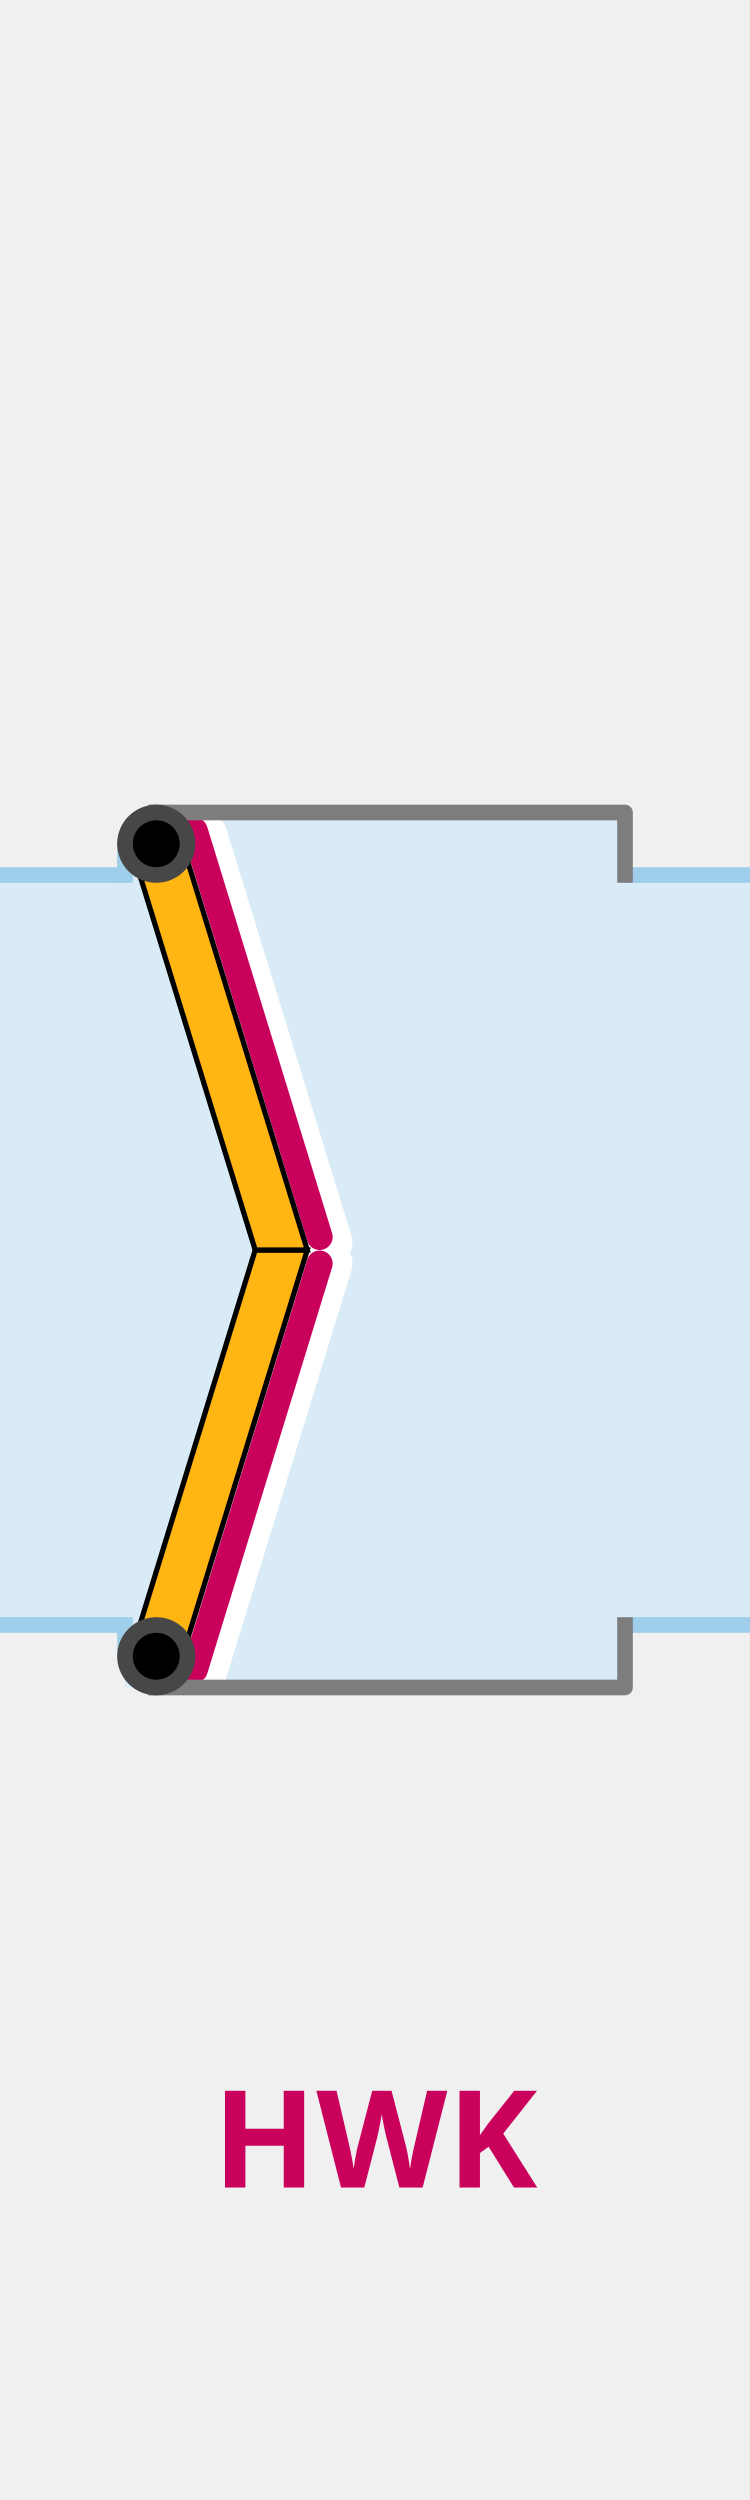
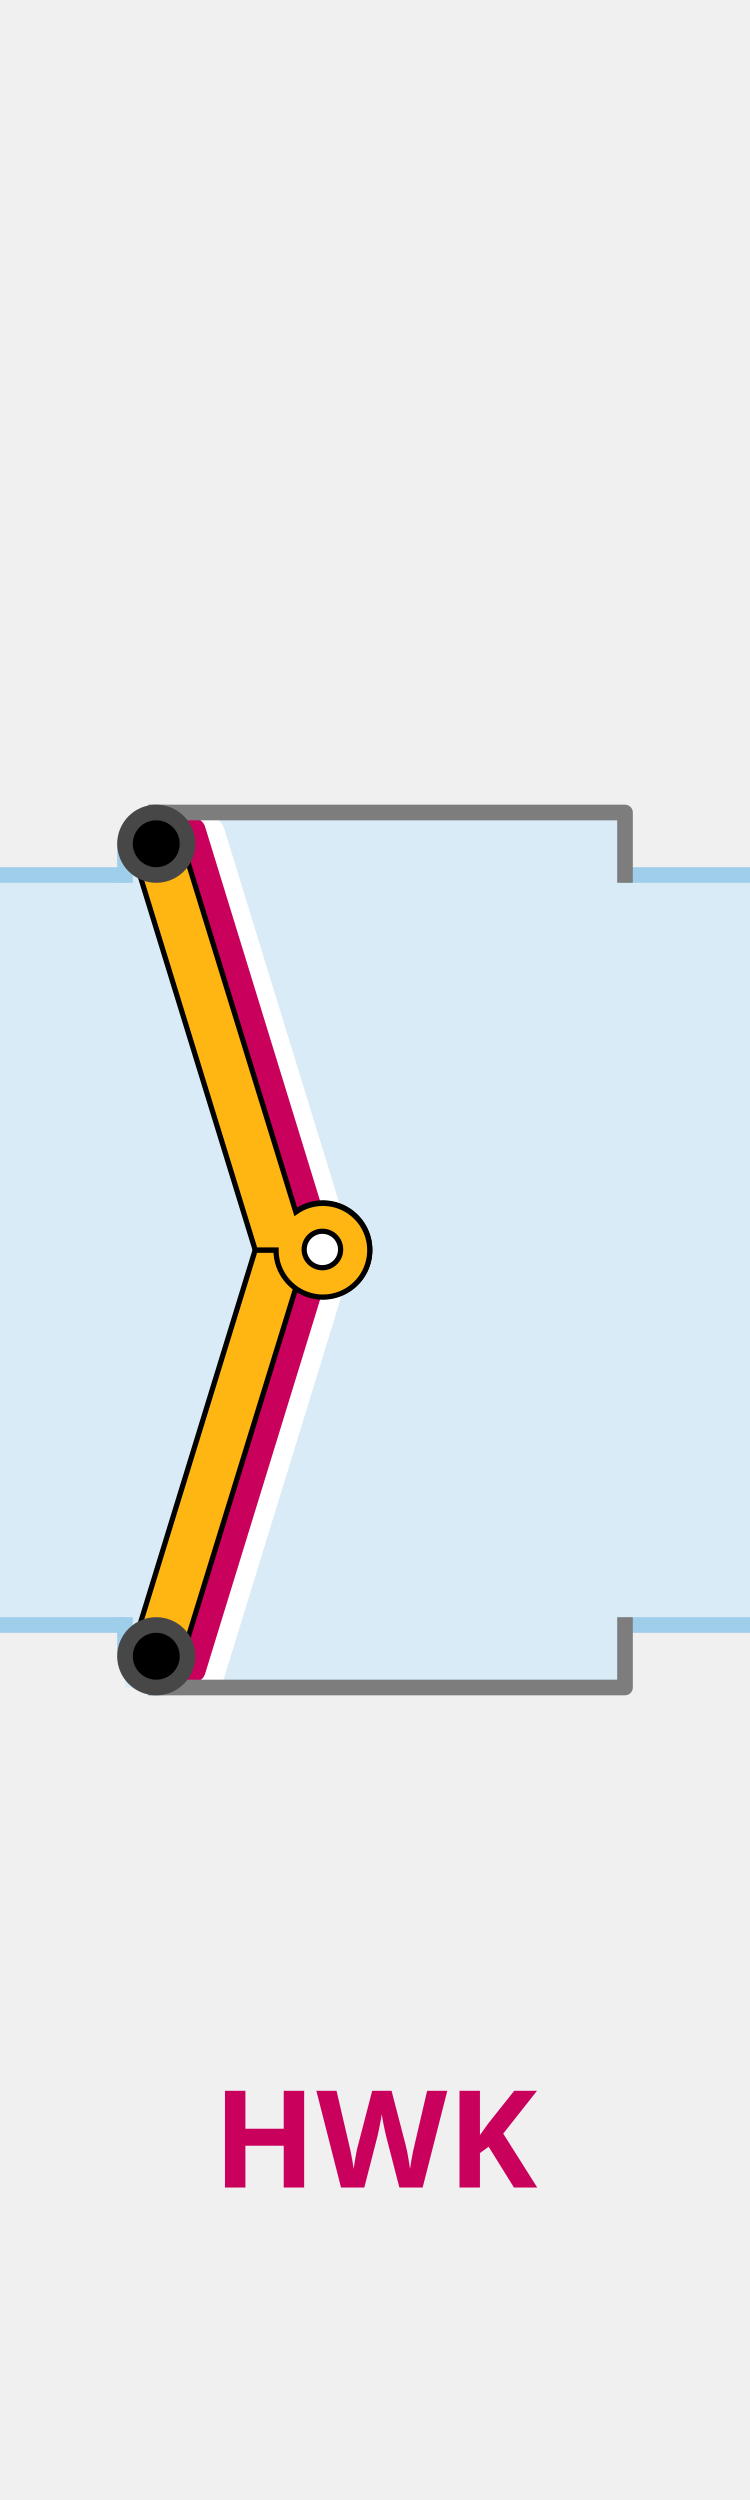
- <svg xmlns="http://www.w3.org/2000/svg" xmlns:xlink="http://www.w3.org/1999/xlink" height="480" viewBox="0 0 144 480" width="144">
-   <defs>
-     <symbol id="a" viewBox="0 0 15 15">
-       <circle cx="7.5" cy="7.5" r="6" stroke="#474747" stroke-miterlimit="10" stroke-width="3" />
-     </symbol>
-   </defs>
-   <path d="M144 168H0v144h144z" fill="#d9ebf7" />
+ <svg xmlns="http://www.w3.org/2000/svg" height="480" viewBox="0 0 144 480" width="144">
+   <path d="M144 168H0v144h144zm-120 0h96v-12l-89.4.1L24 168z" fill="#d9ebf7" />
  <path d="M120 312h24m0-144h-24M0 312h24m0-144H0" fill="none" stroke="#9fceea" stroke-miterlimit="10" stroke-width="3" />
  <path d="M120 312H24v12h96z" fill="#d9ebf7" />
-   <path d="M24 312h96v12H30l-6-12z" fill="#d9ebf7" />
-   <path color="#000" d="M63.17 242.6l-23.97 78" fill="none" overflow="visible" stroke="#fff" stroke-linecap="round" stroke-width="9" style="isolation:auto;mix-blend-mode:normal" />
-   <path d="M120 169.2V156H30l-6 13.2z" fill="#d9ebf7" />
-   <path color="#000" d="M63.17 238.6l-23.97-78" fill="none" overflow="visible" stroke="#fff" stroke-linecap="round" stroke-width="9" style="isolation:auto;mix-blend-mode:normal" />
-   <path color="#000" d="M61.37 242.6l-23.97 78" fill="none" overflow="visible" stroke="#ca005d" stroke-linecap="round" stroke-width="5" style="isolation:auto;mix-blend-mode:normal" />
-   <path d="M25 318l24-78h10l-24 78H25z" fill="#ffb612" stroke="#000" stroke-miterlimit="10" />
+   <path d="M24 312h96v12l-89.4-.1L24 312z" fill="#d9ebf7" />
+   <g color="#000" fill="none" stroke-linecap="round">
+     <path d="M62.77 242.6l-23.97 78m23.97-82l-23.97-78" overflow="visible" stroke="#fff" stroke-width="9" style="isolation:auto;mix-blend-mode:normal" />
+     <path d="M60.97 242.6L37 320.6m23.97-83.1L37 159.5" overflow="visible" stroke="#ca005d" stroke-width="5" style="isolation:auto;mix-blend-mode:normal" />
+   </g>
+   <path d="M35 318l21.8-70.7A9 9 0 1 0 53 240h-4l-24 78zm27-81a3 3 0 1 1-3 3" fill="#ffb612" stroke="#000" stroke-miterlimit="10" />
  <path d="M30 324v-6h-6v-6" fill="none" stroke="#9fceea" stroke-linecap="square" stroke-linejoin="round" stroke-width="3" />
  <path d="M120 312v12H30" fill="none" stroke="#7d7d7d" stroke-linecap="square" stroke-linejoin="round" stroke-width="3" />
-   <use height="15" transform="rotate(180 18.75 162.75)" width="15" xlink:href="#a" />
-   <path color="#000" d="M61.37 237.5l-23.97-78" fill="none" overflow="visible" stroke="#ca005d" stroke-linecap="round" stroke-width="5" style="isolation:auto;mix-blend-mode:normal" />
-   <path d="M25 162l24 78h10l-24-78H25z" fill="#ffb612" stroke="#000" stroke-miterlimit="10" />
+   <circle cx="-30" cy="318" r="6" stroke="#474747" stroke-miterlimit="10" stroke-width="3" transform="scale(-1 1)" />
+   <path d="M35 162l21.8 70.7A9 9 0 1 1 53 240h-4l-24-78zm27 81a3 3 0 1 0-3-3" fill="#ffb612" stroke="#000" stroke-miterlimit="10" />
  <path d="M30 156v6h-6v6" fill="none" stroke="#9fceea" stroke-linecap="square" stroke-linejoin="round" stroke-width="3" />
  <path d="M120 168v-12H30" fill="none" stroke="#7d7d7d" stroke-linecap="square" stroke-linejoin="round" stroke-width="3" />
-   <use height="15" transform="matrix(-1 0 0 1 37.5 154.5)" width="15" xlink:href="#a" />
+   <circle cx="-30" cy="162" r="6" stroke="#474747" stroke-miterlimit="10" stroke-width="3" transform="scale(-1 1)" />
  <text font-family="sans-serif" font-size="36" text-anchor="middle" x="72" y="420" />
  <text class="hw" fill="#ca005d" font-family="sans-serif" font-size="26" font-weight="700" text-anchor="middle" x="72" y="420">
        HWK
    </text>
+   <circle color="#000" cx="-61.9" cy="239.9" fill="#fff" overflow="visible" r="3.5" stroke="#000" stroke-dasharray="50.002,7.5" style="isolation:auto;mix-blend-mode:normal" transform="scale(-1 1)" />
</svg>
